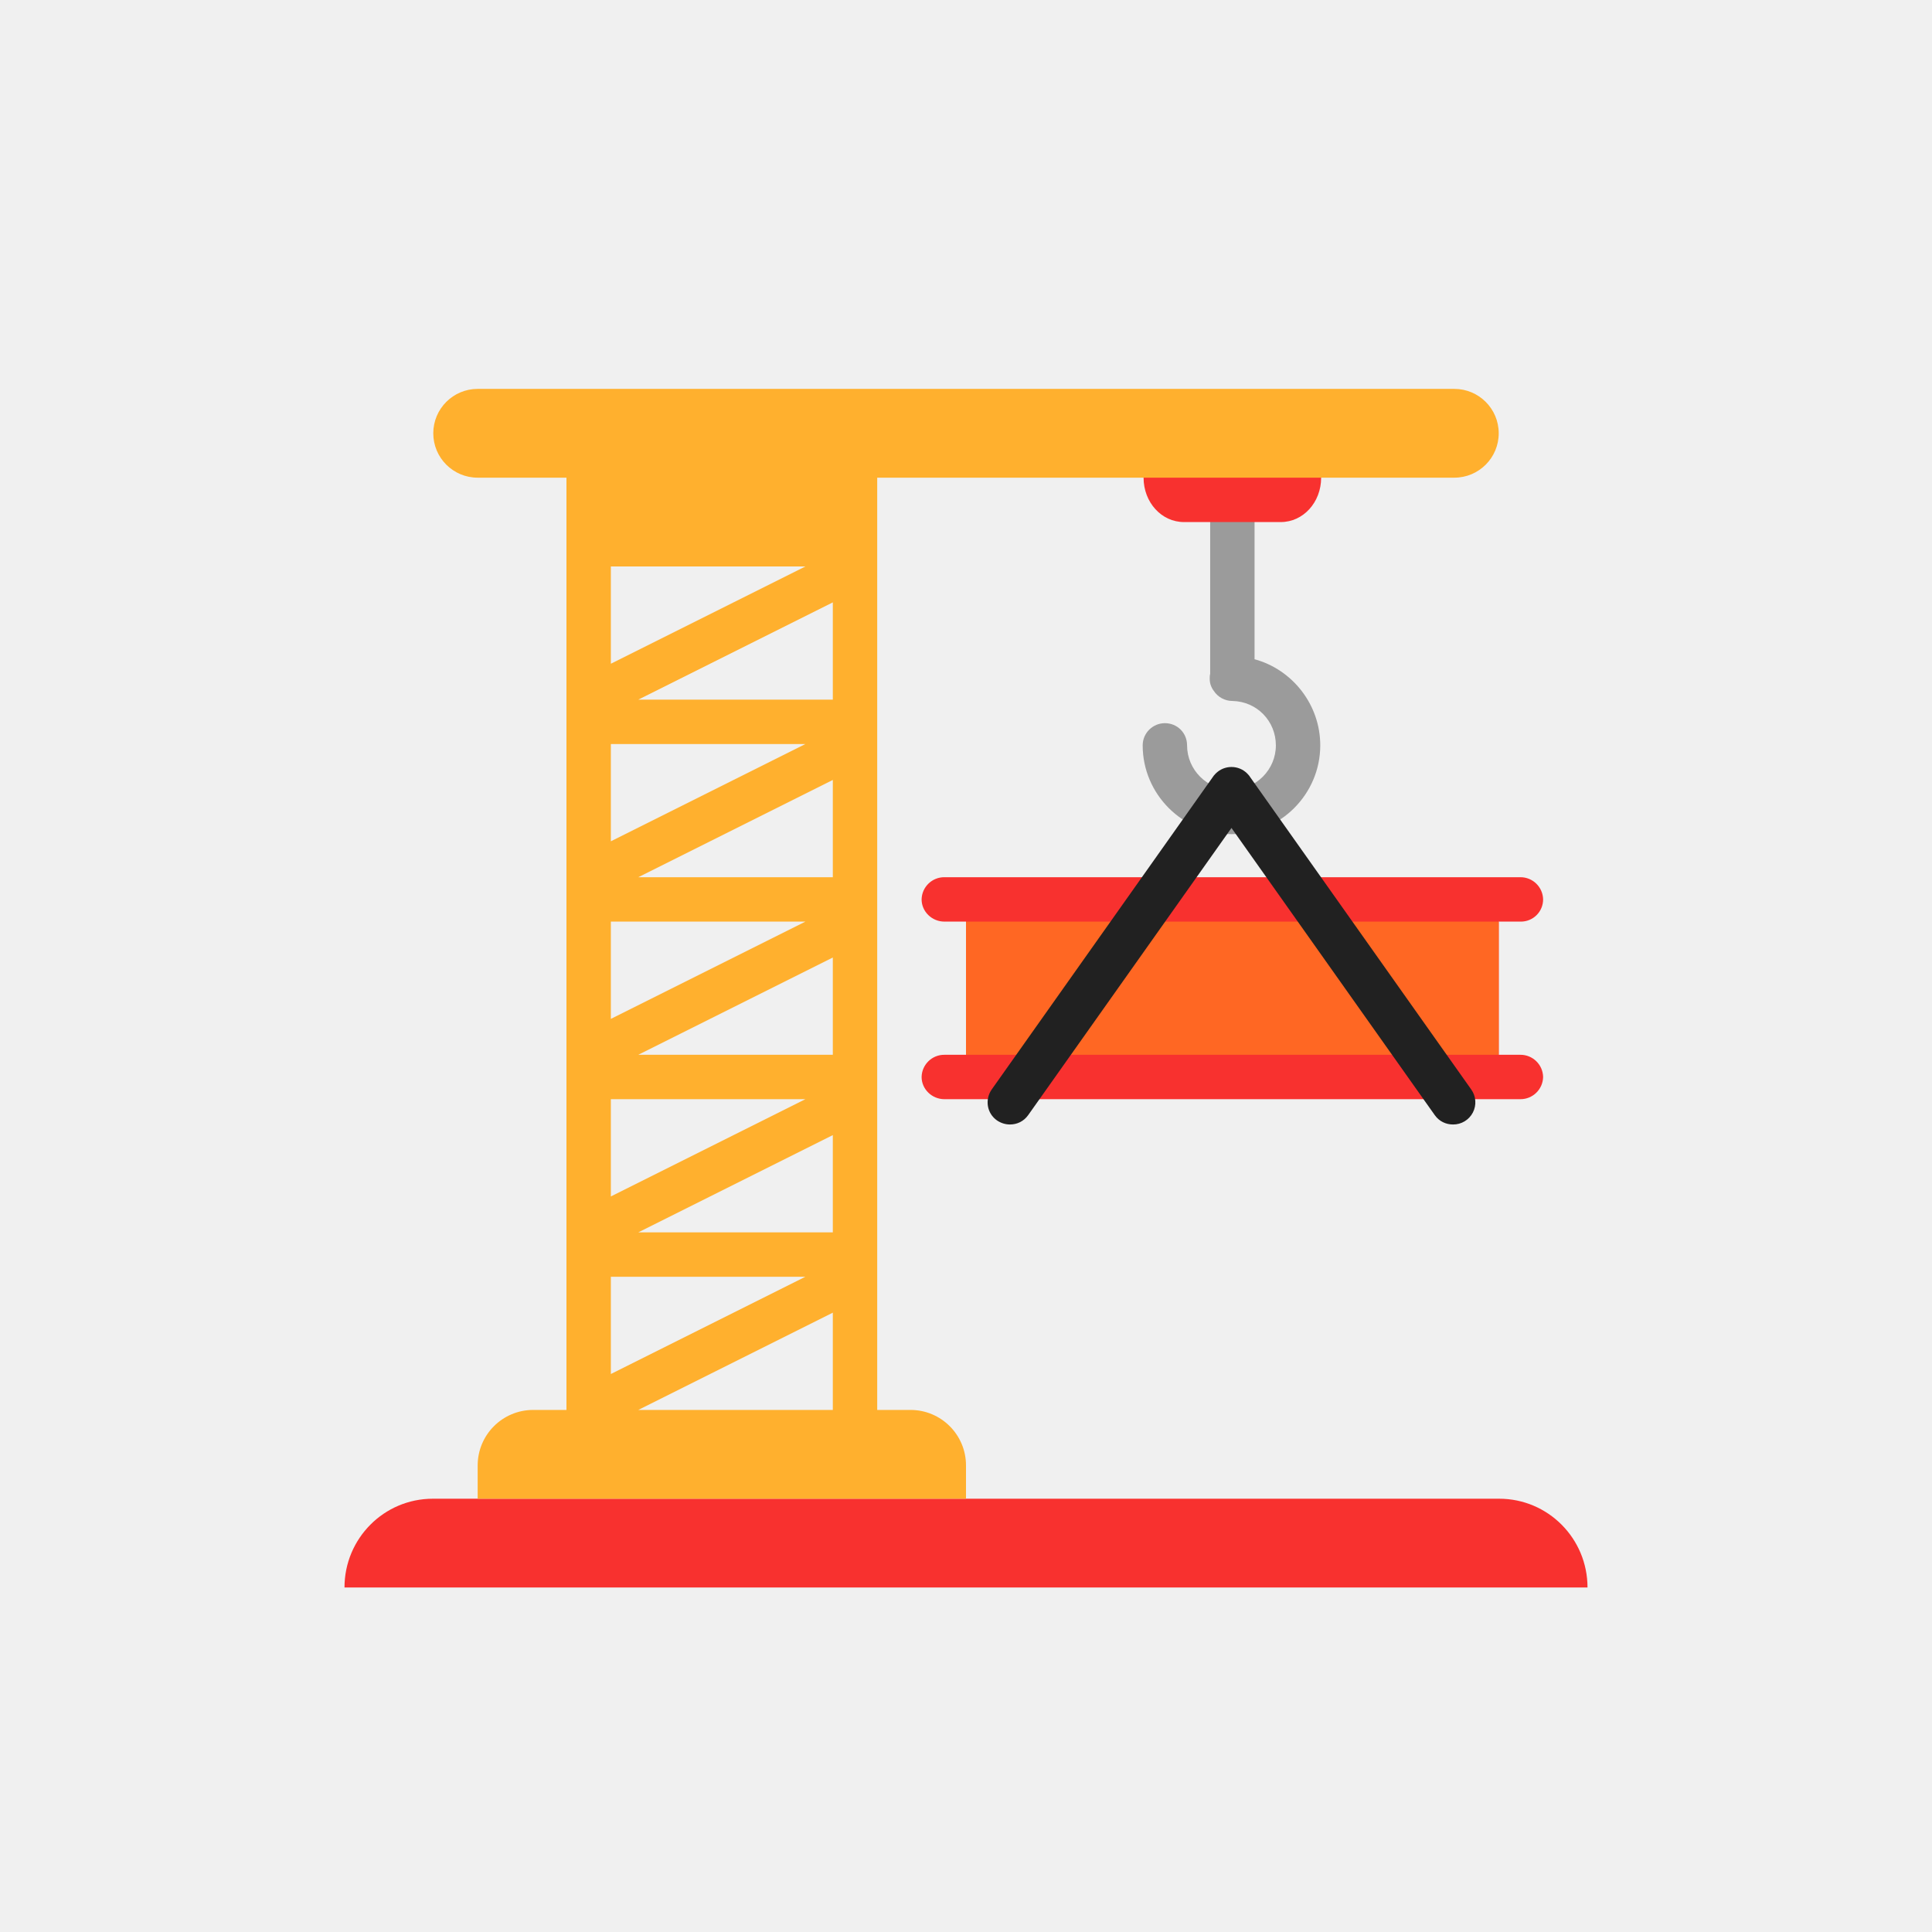
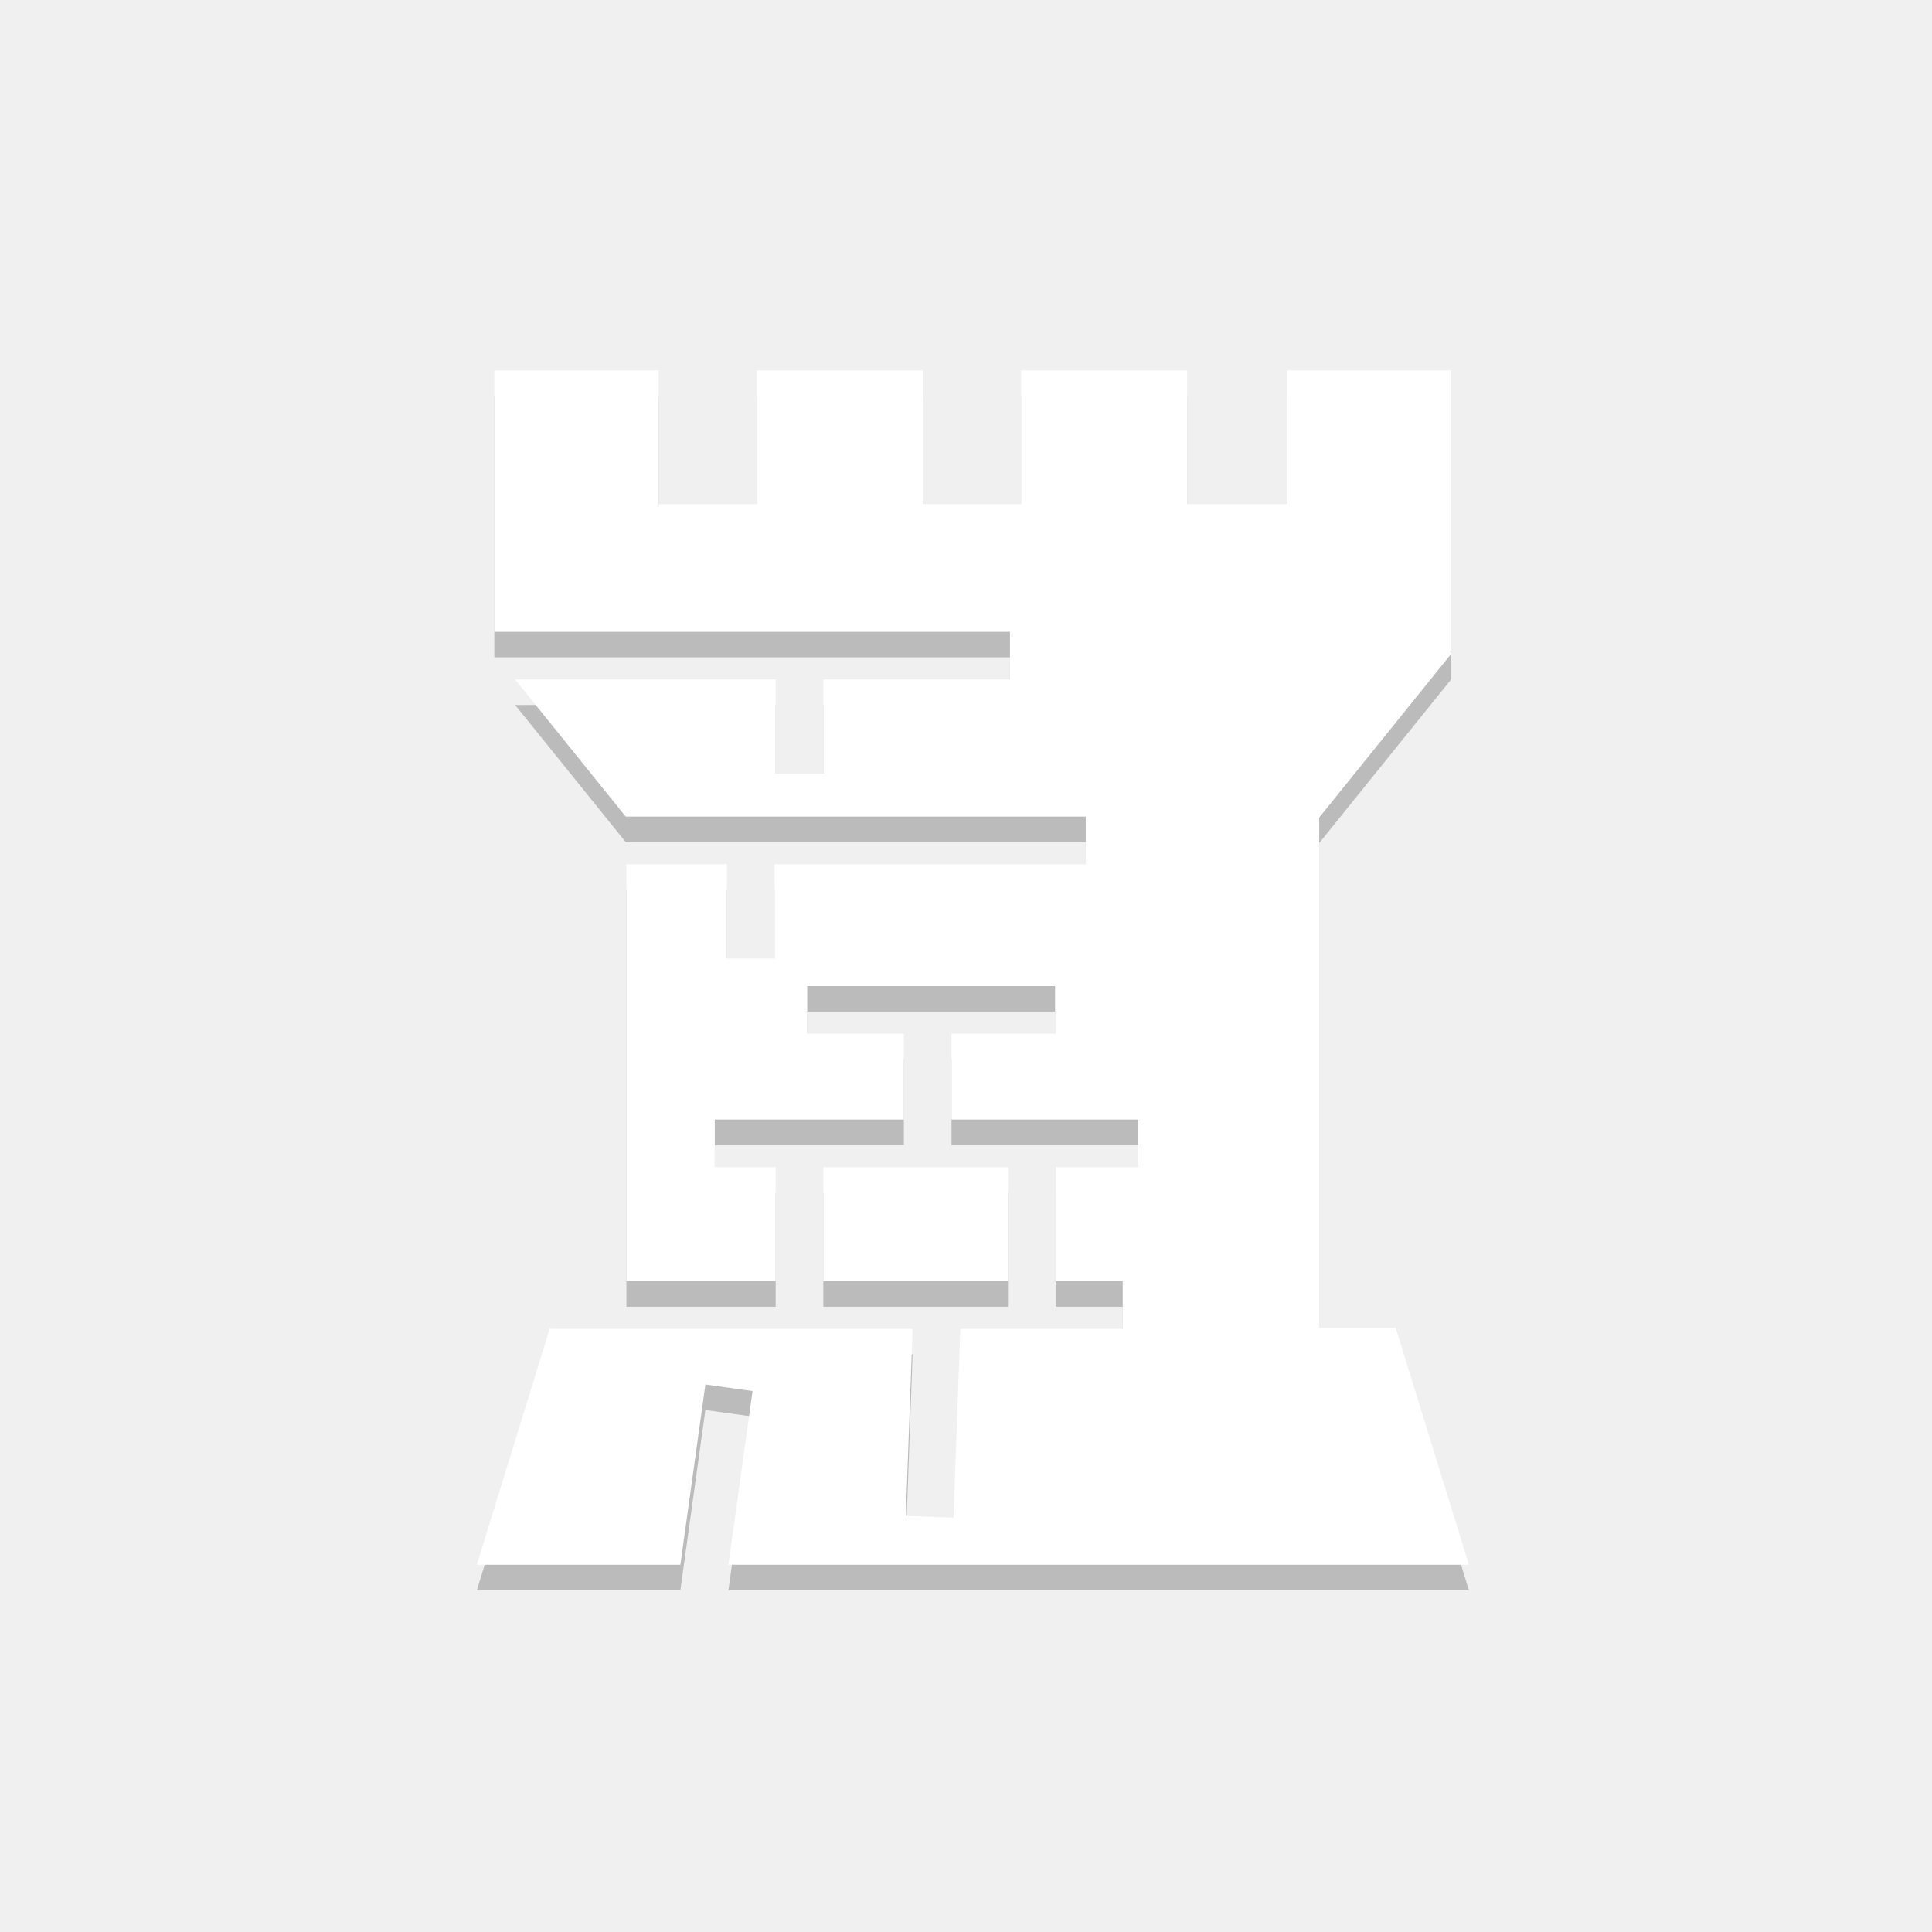
- <svg xmlns="http://www.w3.org/2000/svg" viewBox="-5.76 -5.76 43.52 43.52">
-   <g fill="none">
-     <path fill="#f8312f" d="M28 15h.496a.5.5 0 0 0 .504-.5a.51.51 0 0 0-.514-.5H15.514a.51.51 0 0 0-.514.5c0 .274.232.5.514.5H16v3h-.486a.51.51 0 0 0-.514.5c0 .274.232.5.514.5h12.972a.51.51 0 0 0 .514-.5a.51.51 0 0 0-.514-.5H28zm.01 13H3.99C2.89 28 2 28.895 2 30h28c0-1.105-.89-2-1.99-2" />
-     <path fill="#9b9b9b" d="M23.98 11.03c0 1.1-.9 2-2 2s-2-.9-2-2c0-.28.23-.5.5-.5c.28 0 .5.22.5.5c0 .55.45 1 1 1s1-.45 1-1s-.43-.99-.98-1c-.17 0-.33-.09-.42-.23a.44.44 0 0 1-.09-.27c0-.04 0-.07.01-.11V4.36c0-.27.23-.5.5-.5c.28 0 .5.23.5.5v4.73c.85.23 1.48 1.02 1.48 1.94" />
-     <path fill="#f8312f" d="M23.09 4h-2.18c-.506 0-.91.444-.91 1s.404 1 .91 1h2.18c.506 0 .91-.444.91-1s-.404-1-.91-1" />
-     <path fill="#ff6723" d="M28 15H16v3h12z" />
-     <path fill="#212121" d="M16.7 19.48c.09.06.19.09.29.09c.16 0 .31-.07.41-.21l4.58-6.47l4.58 6.47c.1.14.25.21.41.21a.499.499 0 0 0 .41-.79l-4.966-7.016a.5.5 0 0 0-.079-.1a.5.5 0 0 0-.355-.147a.5.5 0 0 0-.355.147a.5.5 0 0 0-.08.1L16.58 18.78c-.16.23-.11.54.12.7" />
-     <path fill="#ffb02e" d="M5 3h22a1 1 0 1 1 0 2H14v21h.75c.69 0 1.25.56 1.25 1.25V28H5v-.75c0-.69.56-1.25 1.25-1.25H7V5H5a1 1 0 0 1 0-2m3 6.191L12.382 7H8zM13 26v-2.191L8.618 26zm-5-.809L12.382 23H8zm5-17.382L8.618 10H13zm-5 5.382L12.382 11H8zm5-1.382L8.618 14H13zm-5 5.382L12.382 15H8zm5-1.382L8.618 18H13zm-5 5.382L12.382 19H8zm5-1.382L8.618 22H13z" />
+ <svg xmlns="http://www.w3.org/2000/svg" viewBox="-122.88 -122.88 757.76 757.76">
+   <g transform="translate(0 10)" opacity=".22">
+     <path fill="#000" d="M71 22.406v102.53h202.25v18.69h-73.22v36.968h-18.686v-36.97H79.156l43.375 53.782h180.44v18.688H180.905v36.97H162.22v-36.97h-39.407v163.562h58.53v-44.75H157.47V316.22h74.155v-33.66H193.72v-18.687h97.218v18.688h-40.625v33.656h73.28v18.686h-32.437v44.75h26.313v18.688h-63.69l-2.686 74.03l-18.688-.687l2.656-73.343H93.032V398h-.22l-28.687 92.844h79.844l9.81-70.688l18.5 2.563l-9.468 68.124H453.25L424.562 398h-30.03V197.78l51.812-64.25V22.407h-64.406v52.438h-39.22V22.406h-65.124v52.438h-38.53V22.406h-65.126v52.438h-38.5V22.406zm129.03 312.5v44.75h72.44v-44.75z" />
  </g>
+   <path fill="#fff" d="M71 22.406v102.53h202.25v18.69h-73.22v36.968h-18.686v-36.97H79.156l43.375 53.782h180.44v18.688H180.905v36.97H162.22v-36.97h-39.407v163.562h58.53v-44.75H157.47V316.22h74.155v-33.66H193.72v-18.687h97.218v18.688h-40.625v33.656h73.28v18.686h-32.437v44.75h26.313v18.688h-63.69l-2.686 74.03l-18.688-.687l2.656-73.343H93.032V398h-.22l-28.687 92.844h79.844l9.81-70.688l18.5 2.563l-9.468 68.124H453.25L424.562 398h-30.03V197.78l51.812-64.25V22.407h-64.406v52.438h-39.22V22.406h-65.124v52.438h-38.53V22.406h-65.126v52.438h-38.5V22.406zm129.03 312.5v44.75h72.44v-44.75z" />
</svg>
